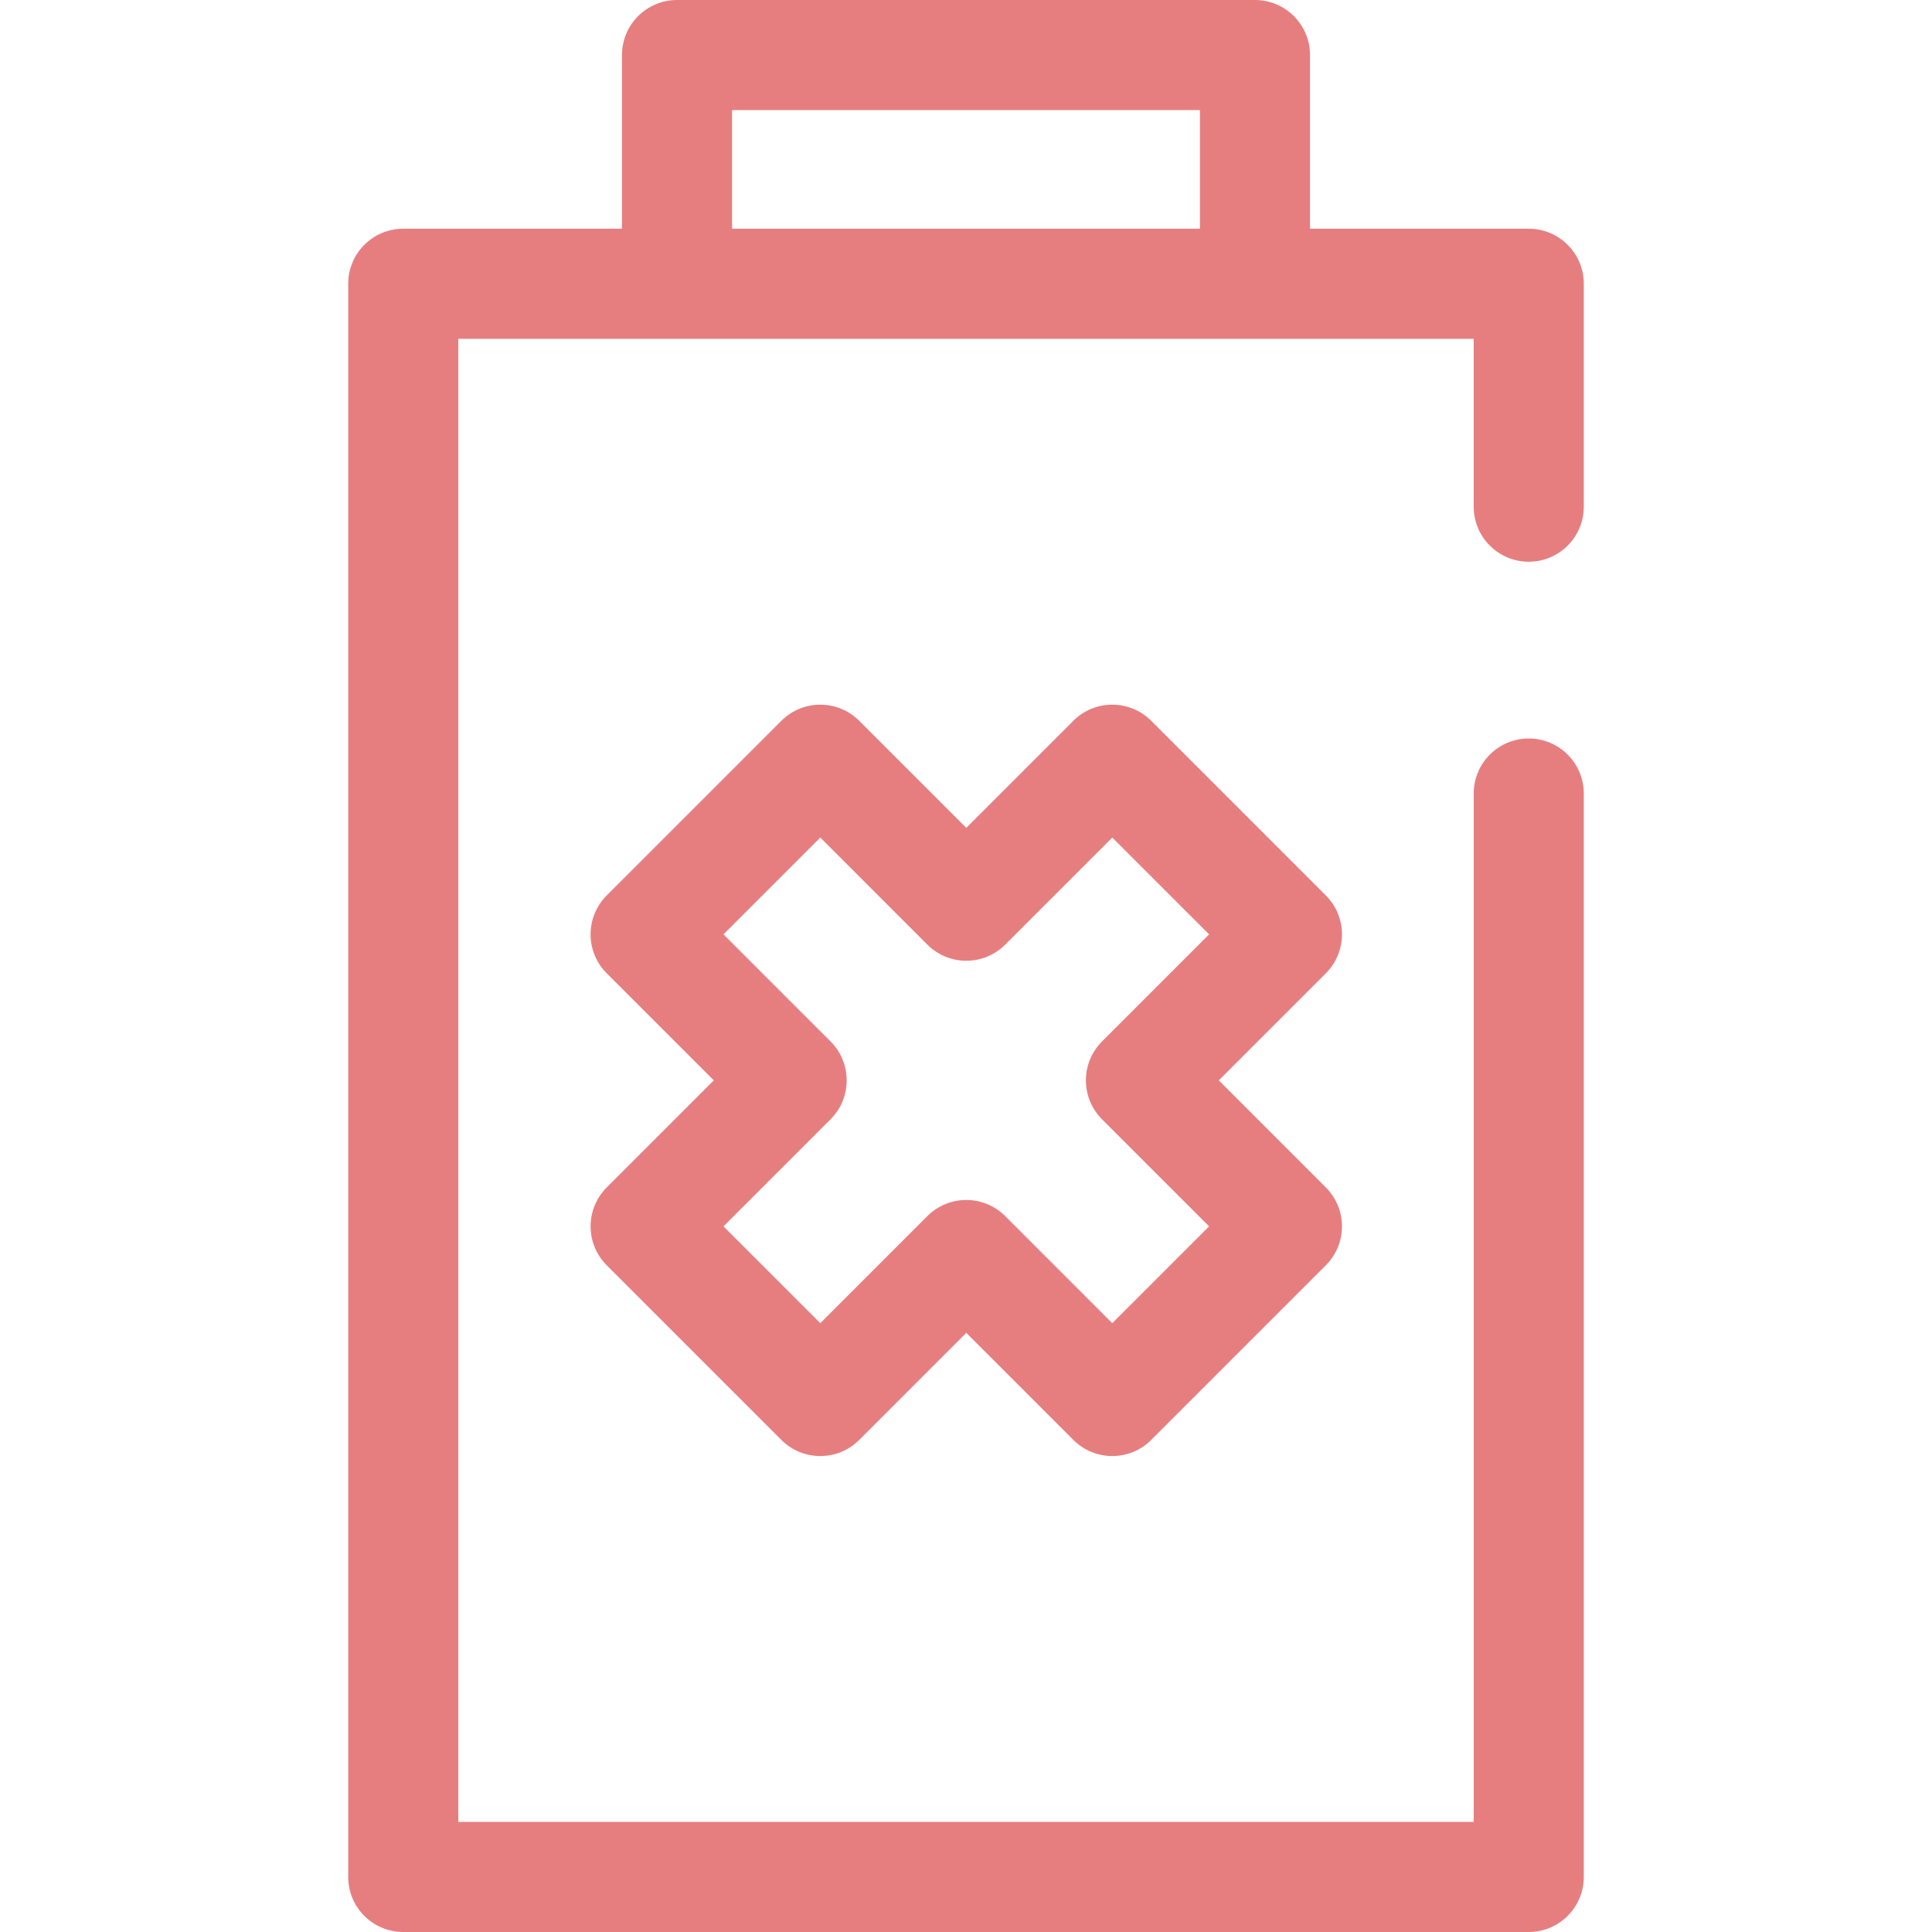
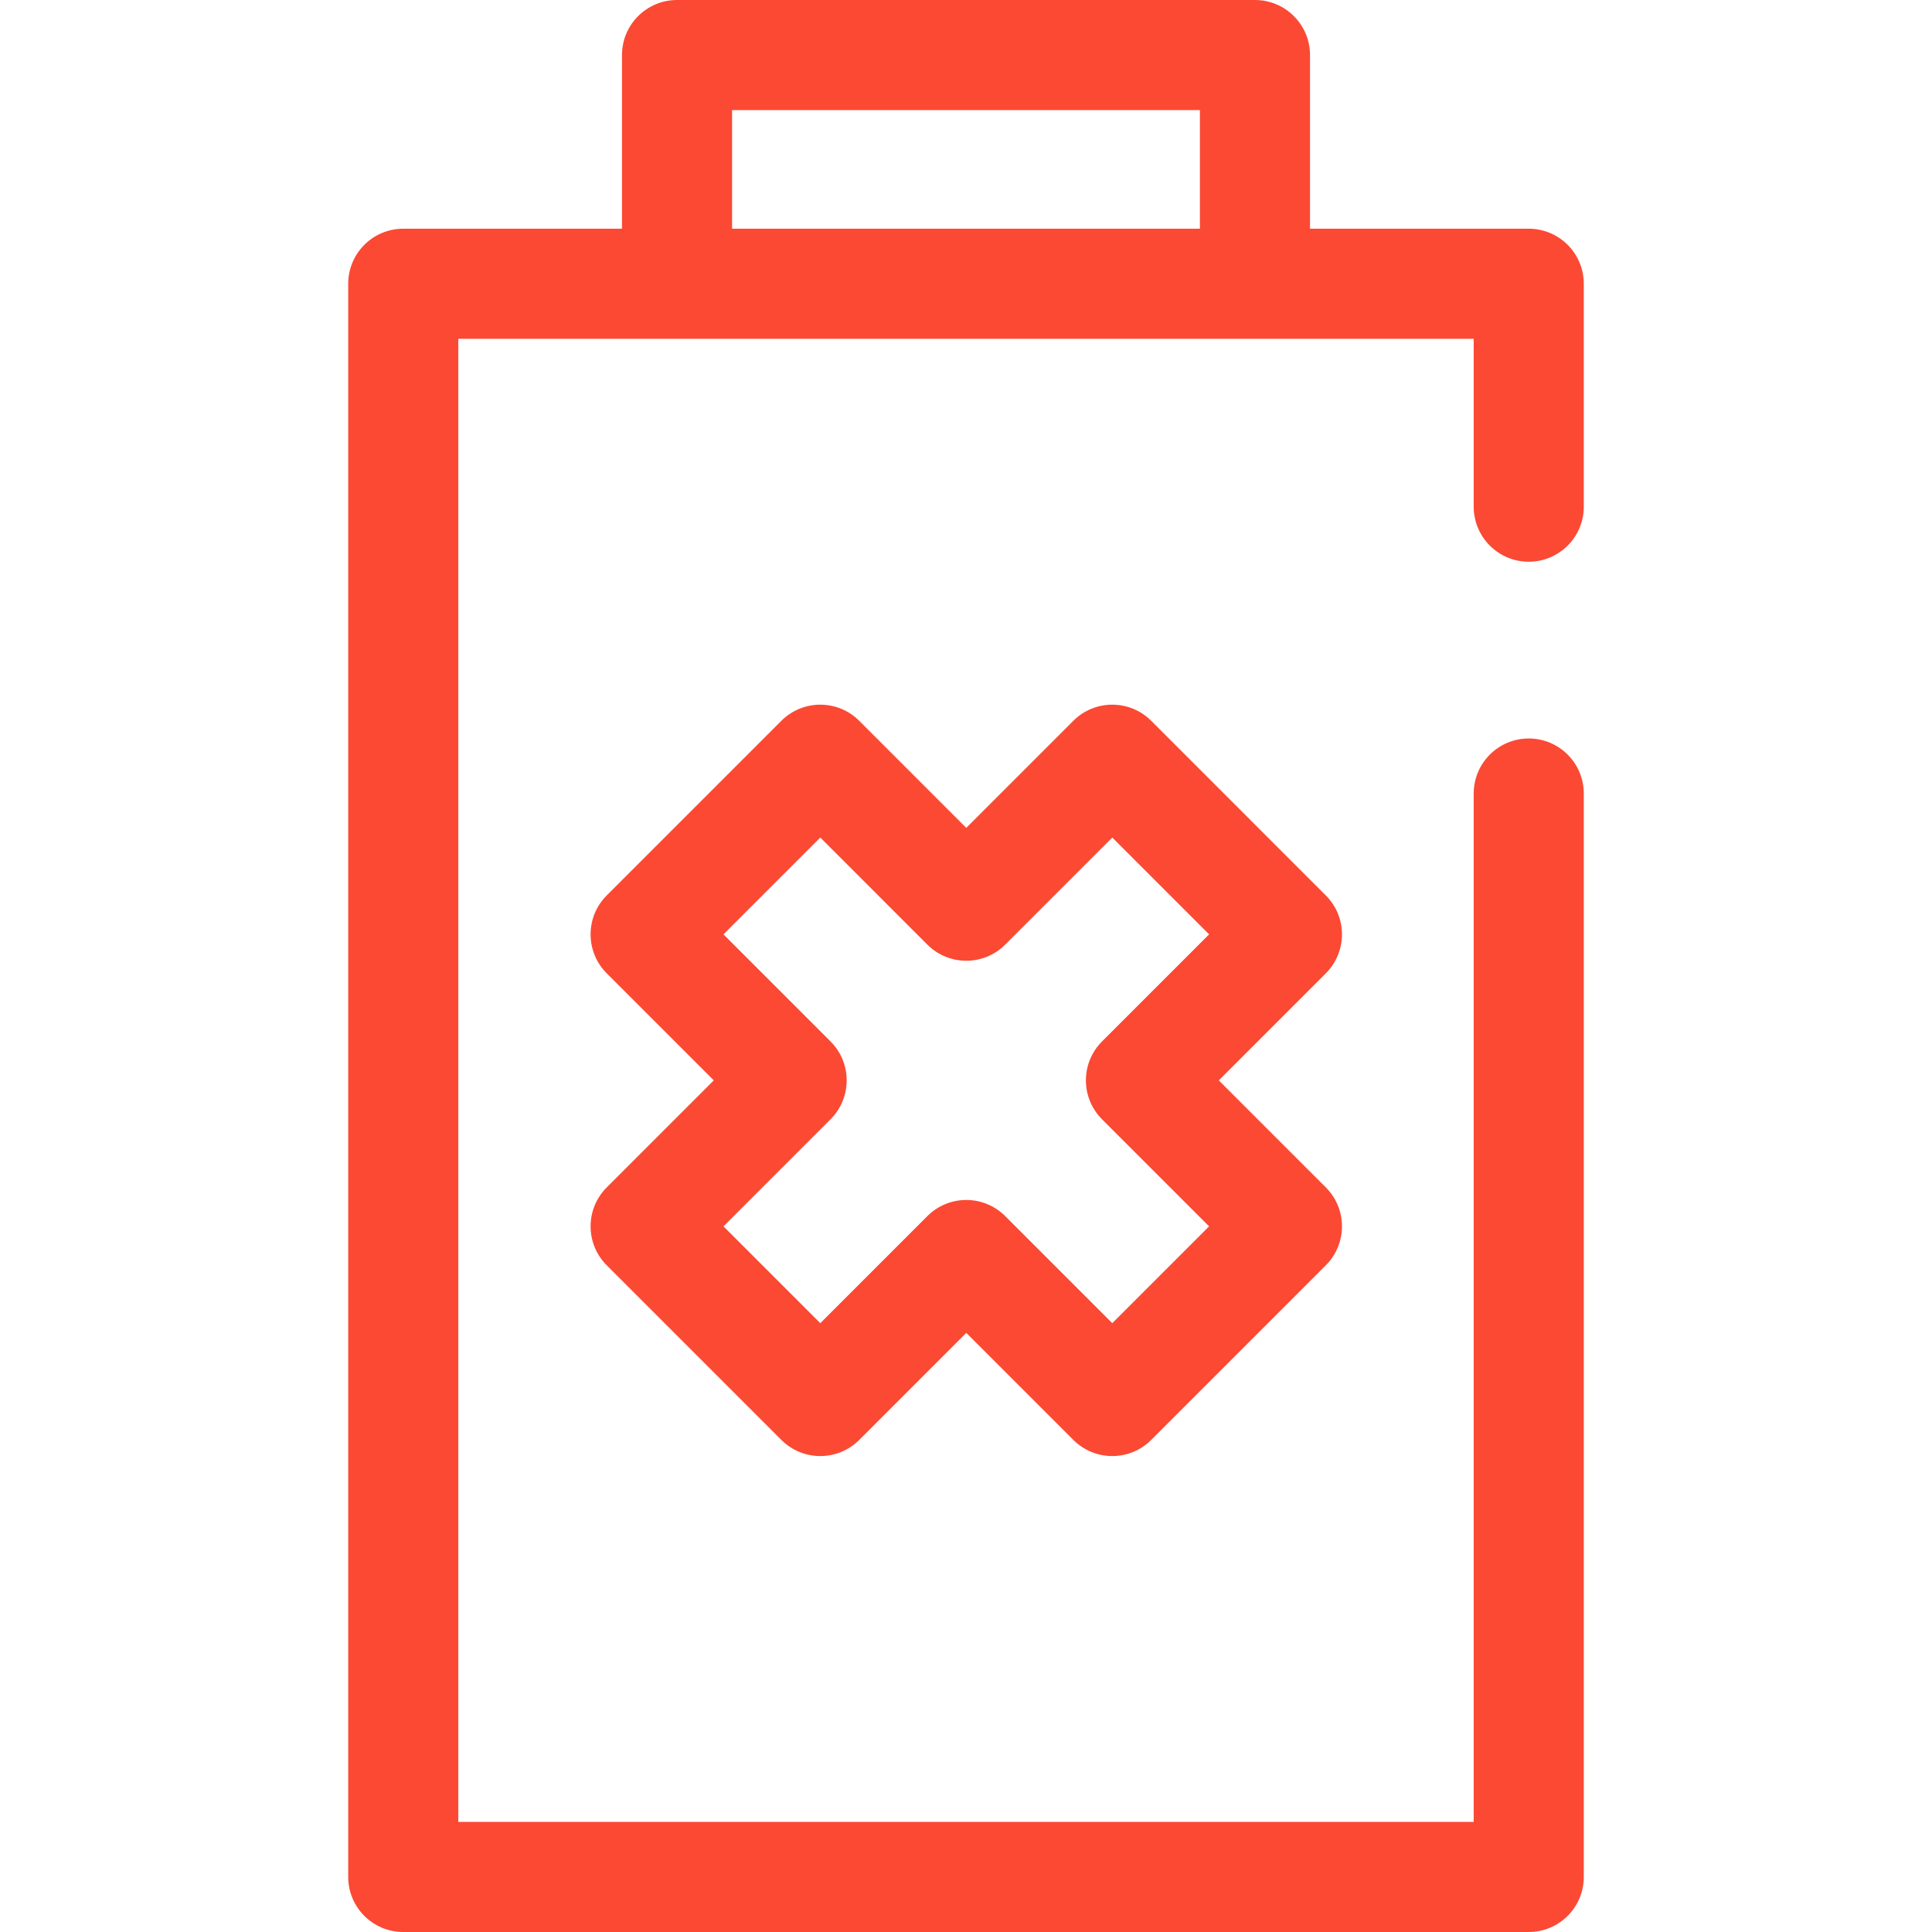
<svg xmlns="http://www.w3.org/2000/svg" xml:space="preserve" viewBox="0 0 512 512">
-   <path d="M294.765 385.869a14.54 14.54 0 0 1-10.314-4.272l-28.376-28.376-28.374 28.377c-5.698 5.695-14.931 5.695-20.63 0l-46.286-46.286c-5.696-5.696-5.696-14.933 0-20.63l28.374-28.374-28.374-28.374c-5.696-5.696-5.696-14.933 0-20.63l46.286-46.287a14.586 14.586 0 0 1 20.628 0l28.374 28.376 28.376-28.376a14.586 14.586 0 0 1 20.628 0l46.286 46.287c5.696 5.696 5.696 14.933 0 20.63l-28.374 28.374 28.374 28.374c5.696 5.696 5.696 14.933 0 20.63l-46.286 46.286a14.53 14.53 0 0 1-10.312 4.271m-38.69-67.863a14.54 14.54 0 0 1 10.314 4.273l28.376 28.376 25.657-25.658-28.374-28.374c-5.696-5.696-5.696-14.933 0-20.63l28.376-28.374-25.658-25.658-28.376 28.376a14.588 14.588 0 0 1-20.628 0l-28.374-28.376-25.658 25.658 28.376 28.374c5.696 5.696 5.696 14.933 0 20.63l-28.376 28.374 25.657 25.657 28.374-28.374a14.53 14.53 0 0 1 10.314-4.274" style="fill:#e67e80" />
-   <path d="M405.133 148.865c8.055 0 14.587-6.532 14.587-14.587V75.2c0-8.055-6.532-14.587-14.587-14.587h-57.967V14.587C347.166 6.532 340.634 0 332.579 0H179.42c-8.055 0-14.587 6.532-14.587 14.587v46.026h-57.967c-8.055 0-14.587 6.532-14.587 14.587v422.213c0 8.055 6.532 14.587 14.587 14.587h298.268c8.055 0 14.587-6.532 14.587-14.587V210.295c0-8.055-6.532-14.587-14.587-14.587s-14.587 6.532-14.587 14.587v272.531H121.453V89.787h269.093v44.491c0 8.055 6.532 14.587 14.587 14.587M194.006 60.613V29.174h123.986v31.439z" style="fill:#e67e80" />
+   <path d="M294.765 385.869a14.54 14.54 0 0 1-10.314-4.272l-28.376-28.376-28.374 28.377c-5.698 5.695-14.931 5.695-20.63 0l-46.286-46.286c-5.696-5.696-5.696-14.933 0-20.63l28.374-28.374-28.374-28.374c-5.696-5.696-5.696-14.933 0-20.63l46.286-46.287a14.586 14.586 0 0 1 20.628 0l28.374 28.376 28.376-28.376a14.586 14.586 0 0 1 20.628 0l46.286 46.287c5.696 5.696 5.696 14.933 0 20.63l-28.374 28.374 28.374 28.374c5.696 5.696 5.696 14.933 0 20.63l-46.286 46.286a14.53 14.53 0 0 1-10.312 4.271m-38.69-67.863a14.54 14.54 0 0 1 10.314 4.273l28.376 28.376 25.657-25.658-28.374-28.374c-5.696-5.696-5.696-14.933 0-20.63l28.376-28.374-25.658-25.658-28.376 28.376a14.588 14.588 0 0 1-20.628 0l-28.374-28.376-25.658 25.658 28.376 28.374c5.696 5.696 5.696 14.933 0 20.63l-28.376 28.374 25.657 25.657 28.374-28.374a14.53 14.53 0 0 1 10.314-4.274" style="fill:#fb4934" />
+   <path d="M405.133 148.865c8.055 0 14.587-6.532 14.587-14.587V75.2c0-8.055-6.532-14.587-14.587-14.587h-57.967V14.587C347.166 6.532 340.634 0 332.579 0H179.42c-8.055 0-14.587 6.532-14.587 14.587v46.026h-57.967c-8.055 0-14.587 6.532-14.587 14.587v422.213c0 8.055 6.532 14.587 14.587 14.587h298.268c8.055 0 14.587-6.532 14.587-14.587V210.295c0-8.055-6.532-14.587-14.587-14.587s-14.587 6.532-14.587 14.587v272.531H121.453V89.787h269.093v44.491c0 8.055 6.532 14.587 14.587 14.587M194.006 60.613V29.174h123.986v31.439z" style="fill:#fb4934" />
</svg>
